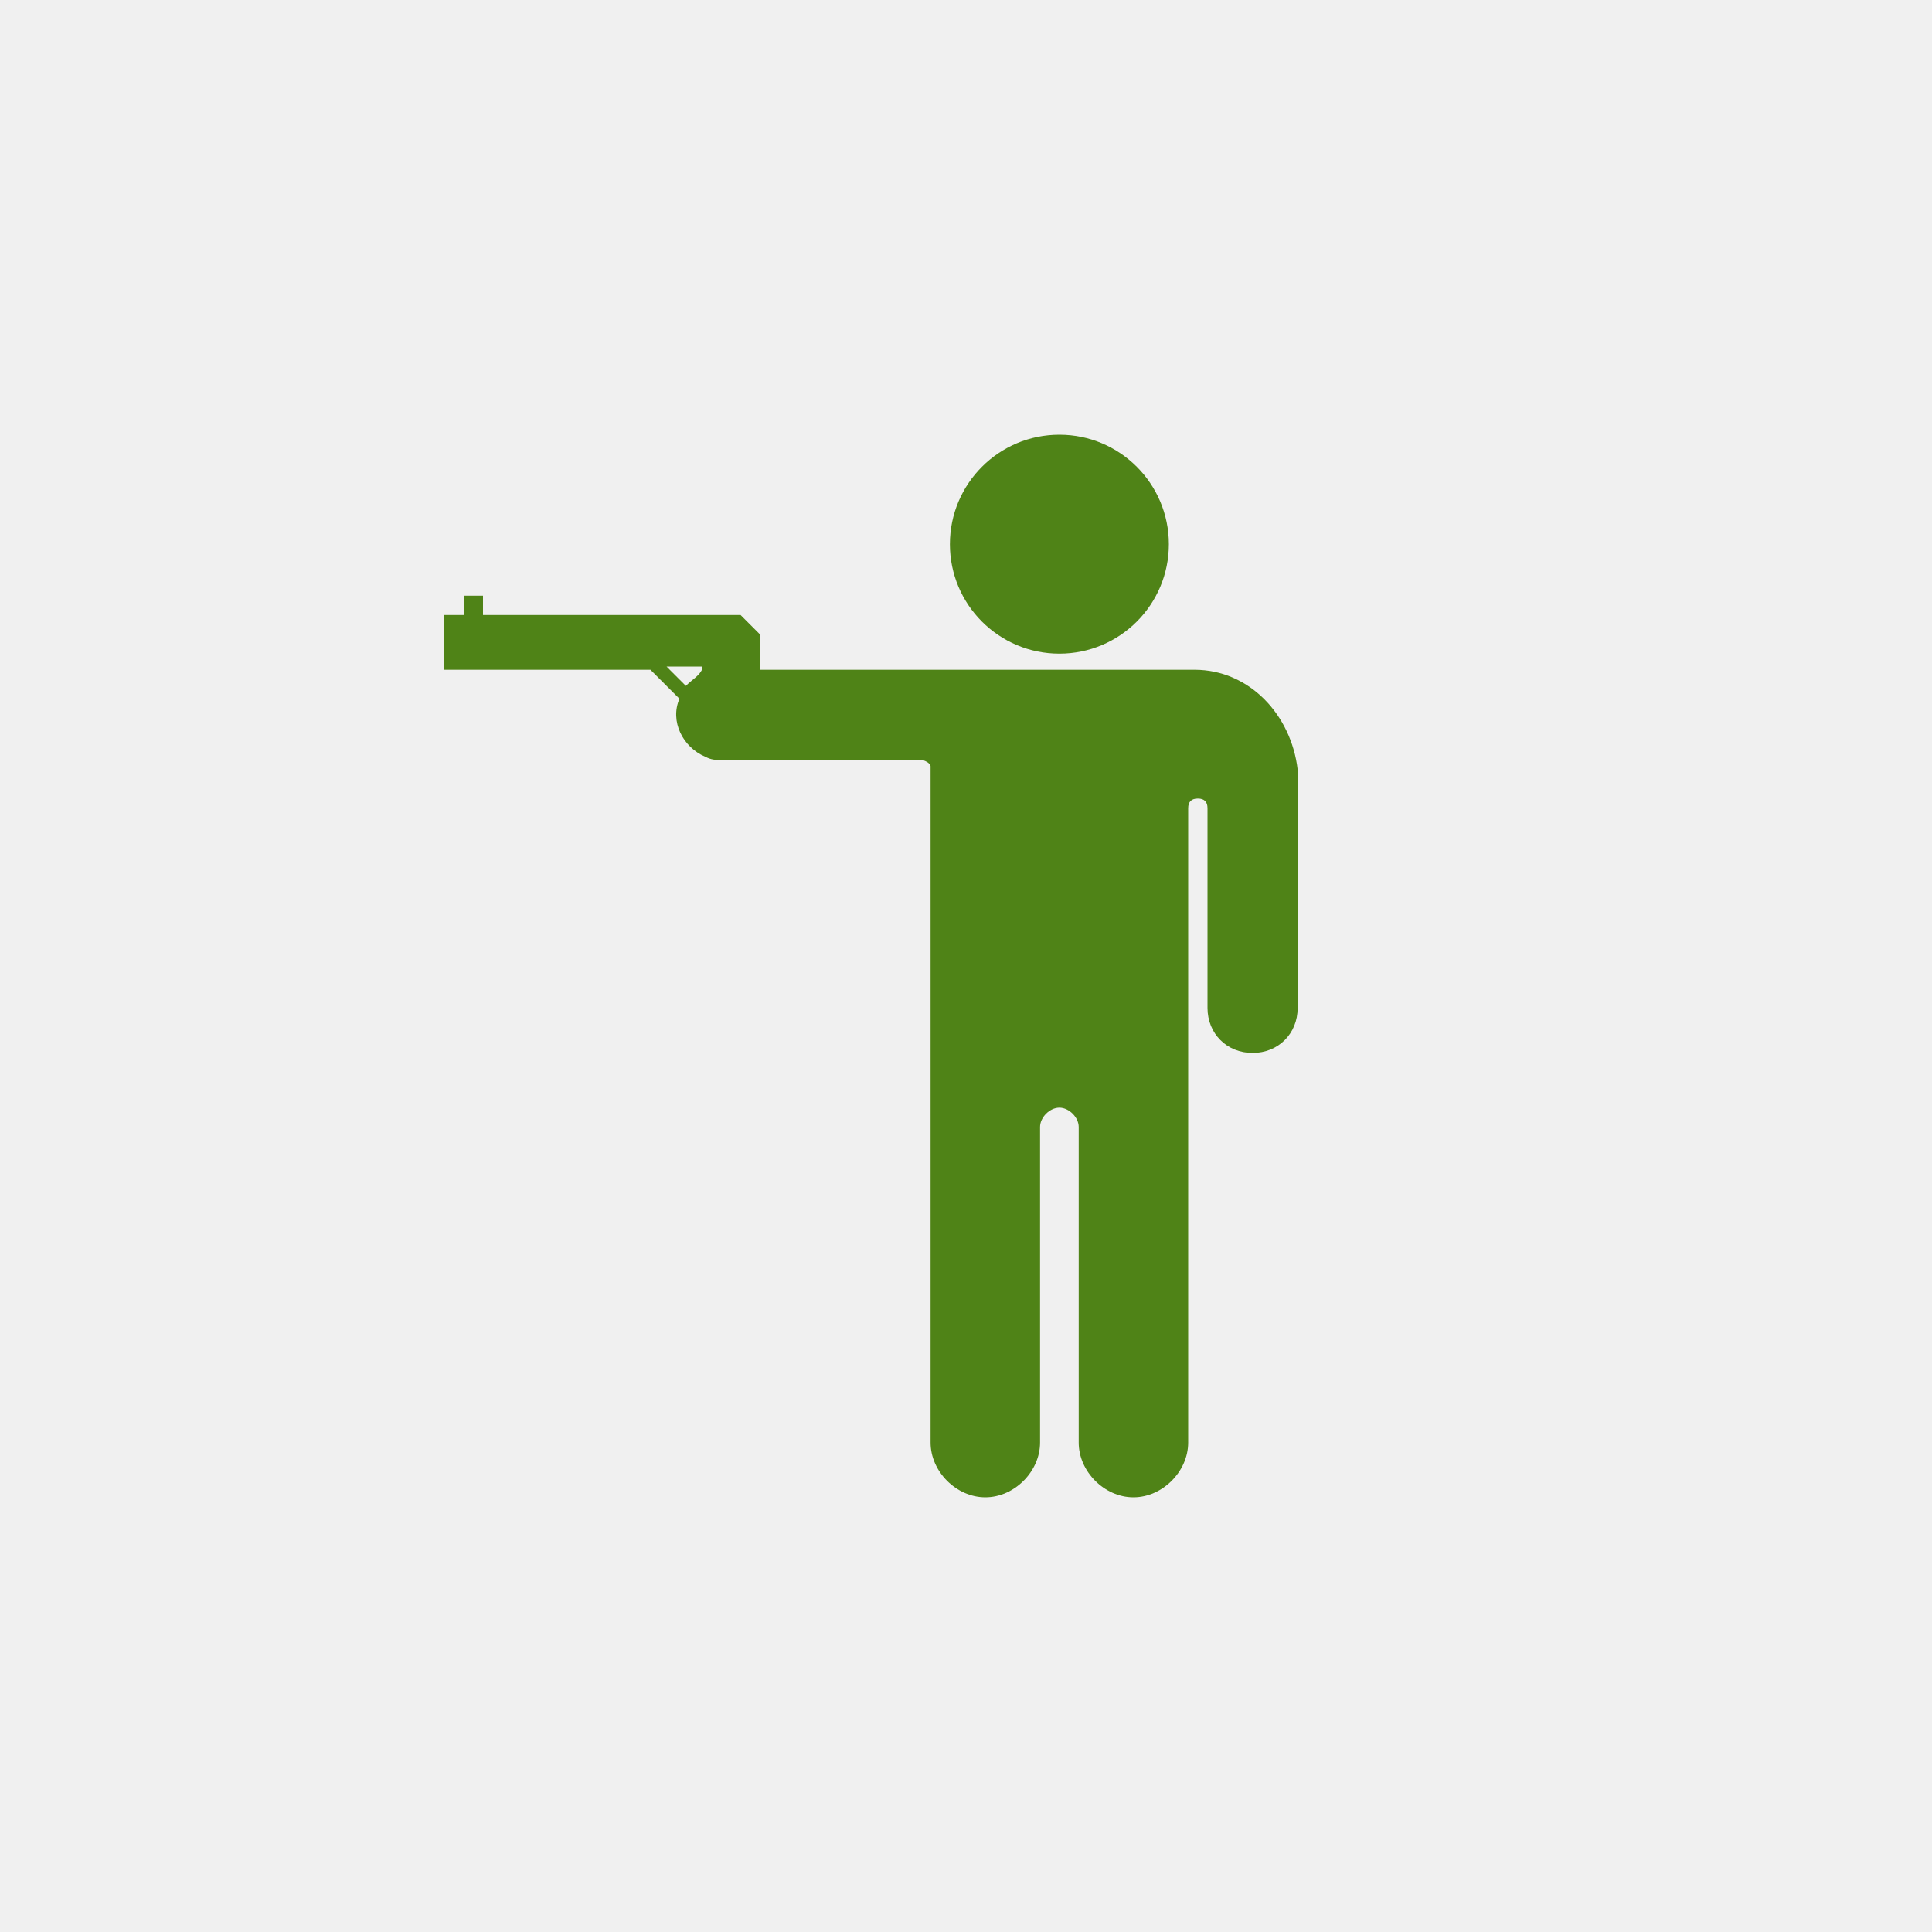
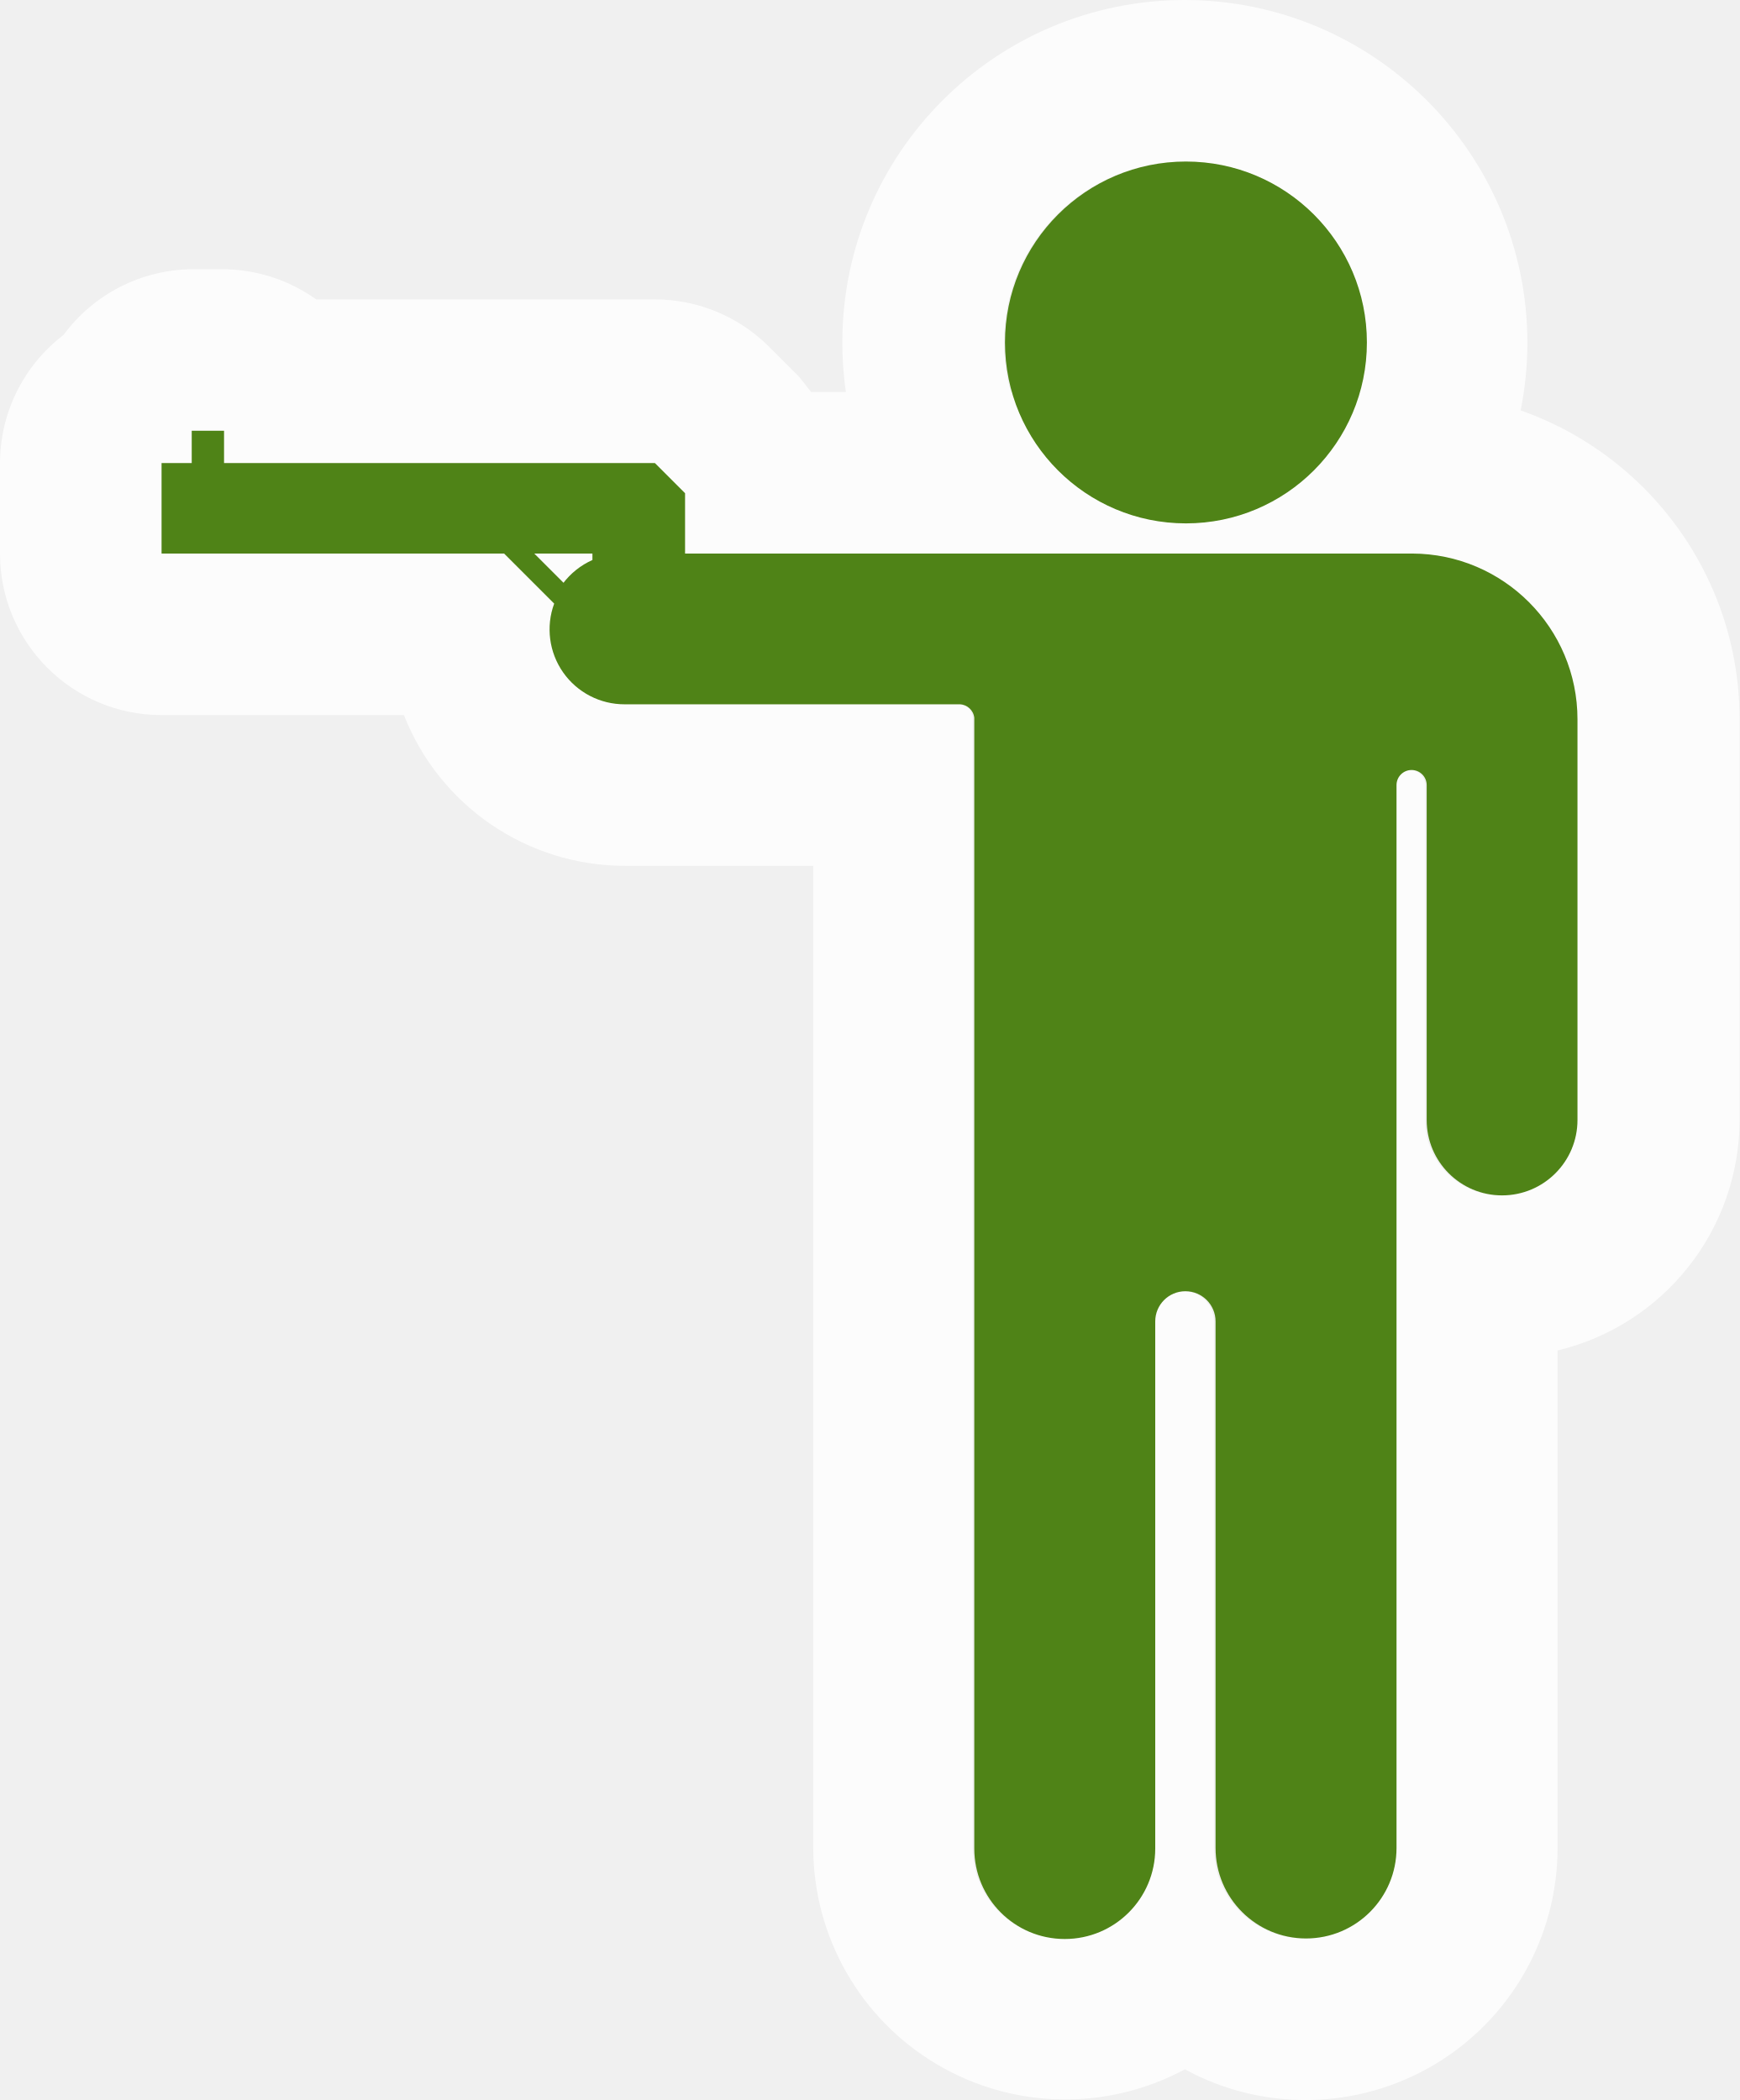
- <svg xmlns="http://www.w3.org/2000/svg" version="1.1" id="e8db5a60-92b1-4249-8a37-779223c3adfc" x="0px" y="0px" viewBox="0 0 60 60" style="enable-background:new 0 0 60 60;" xml:space="preserve">
-   <style type="text/css">
- 	.st0{fill:#4F8317;}
- </style>
-   <circle class="st0" cx="32.9" cy="16.9" r="3.4" />
-   <path class="st0" d="M37.1,20.8H23.6v-1.1L23,19.1h-8v-0.6h-0.6v0.6h-0.6v1.7h6.4l0.9,0.9c-0.3,0.7,0.1,1.5,0.8,1.8  c0.2,0.1,0.3,0.1,0.5,0.1h6.2c0.1,0,0.3,0.1,0.3,0.2l0,0v21c0,0.9,0.8,1.7,1.7,1.7c0.9,0,1.7-0.8,1.7-1.7c0,0,0,0,0,0V35  c0-0.3,0.3-0.6,0.6-0.6c0.3,0,0.6,0.3,0.6,0.6v9.8c0,0.9,0.8,1.7,1.7,1.7s1.7-0.8,1.7-1.7l0,0V25.1c0-0.2,0.1-0.3,0.3-0.3  c0.2,0,0.3,0.1,0.3,0.3v6.2c0,0.8,0.6,1.4,1.4,1.4c0.8,0,1.4-0.6,1.4-1.4v-7.4C40.1,22.2,38.8,20.8,37.1,20.8z M21.3,21.3l-0.6-0.6  h1.1v0.1C21.7,21,21.5,21.1,21.3,21.3L21.3,21.3L21.3,21.3z" />
+ <svg xmlns="http://www.w3.org/2000/svg" viewBox="0 0 32.3 39">
+   <defs>
+     <style>.a{opacity:0.8;}.b{fill:#fff;}.c{fill:#4f8317;}</style>
+   </defs>
+   <g class="a">
+     <path class="b" d="M22,3a3.36,3.36,0,1,1-3.36,3.36A3.36,3.36,0,0,1,22,3m0-3a6.36,6.36,0,1,0,6.36,6.36A6.37,6.37,0,0,0,22,0Z" />
+     <path class="b" d="M4.12,8V8.6h8l.56.56v1.12h13.5a3.08,3.08,0,0,1,3.08,3.08V20.8a1.4,1.4,0,1,1-2.8,0V14.58a.28.28,0,1,0-.56,0V34.32a1.68,1.68,0,0,1-3.36,0V24.54a.56.56,0,0,0-1.12,0v9.78a1.68,1.68,0,1,1-3.36,0v-21h0a.28.28,0,0,0-.27-.25H11.6a1.39,1.39,0,0,1-1.31-1.87l-.93-.93H3V8.6h.56V8h.56m6.36,2.8h0A1.4,1.4,0,0,1,11,10.4v-.12H9.92l.56.56M4.12,5H3.56A3,3,0,0,0,1.18,6.22,3,3,0,0,0,0,8.6v1.68a3,3,0,0,0,3,3H7.5a4.41,4.41,0,0,0,4.1,2.8h3.5V34.32A4.68,4.68,0,0,0,22,38.43a4.68,4.68,0,0,0,6.92-4.11V25.08A4.41,4.41,0,0,0,32.3,20.8V13.36a6.08,6.08,0,0,0-6.08-6.08H15.06L14.84,7l-.56-.56a3,3,0,0,0-2.12-.88H5.87A3,3,0,0,0,4.12,5Z" />
+   </g>
+   <circle class="c" cx="22.02" cy="6.36" r="3.36" />
+   <path class="c" d="M26.22,10.28H12.72V9.16l-.56-.56h-8V8H3.56V8.6H3v1.68H9.36l.93.93a1.39,1.39,0,0,0,1.31,1.87h6.22a.28.28,0,0,1,.27.25h0v21a1.68,1.68,0,1,0,3.36,0V24.54a.56.56,0,0,1,1.12,0v9.78a1.68,1.68,0,0,0,3.36,0V14.58a.28.28,0,0,1,.56,0V20.8a1.4,1.4,0,1,0,2.8,0V13.36A3.08,3.08,0,0,0,26.22,10.28Zm-15.74.56-.56-.56H11v.12a1.4,1.4,0,0,0-.55.44Z" />
</svg>
